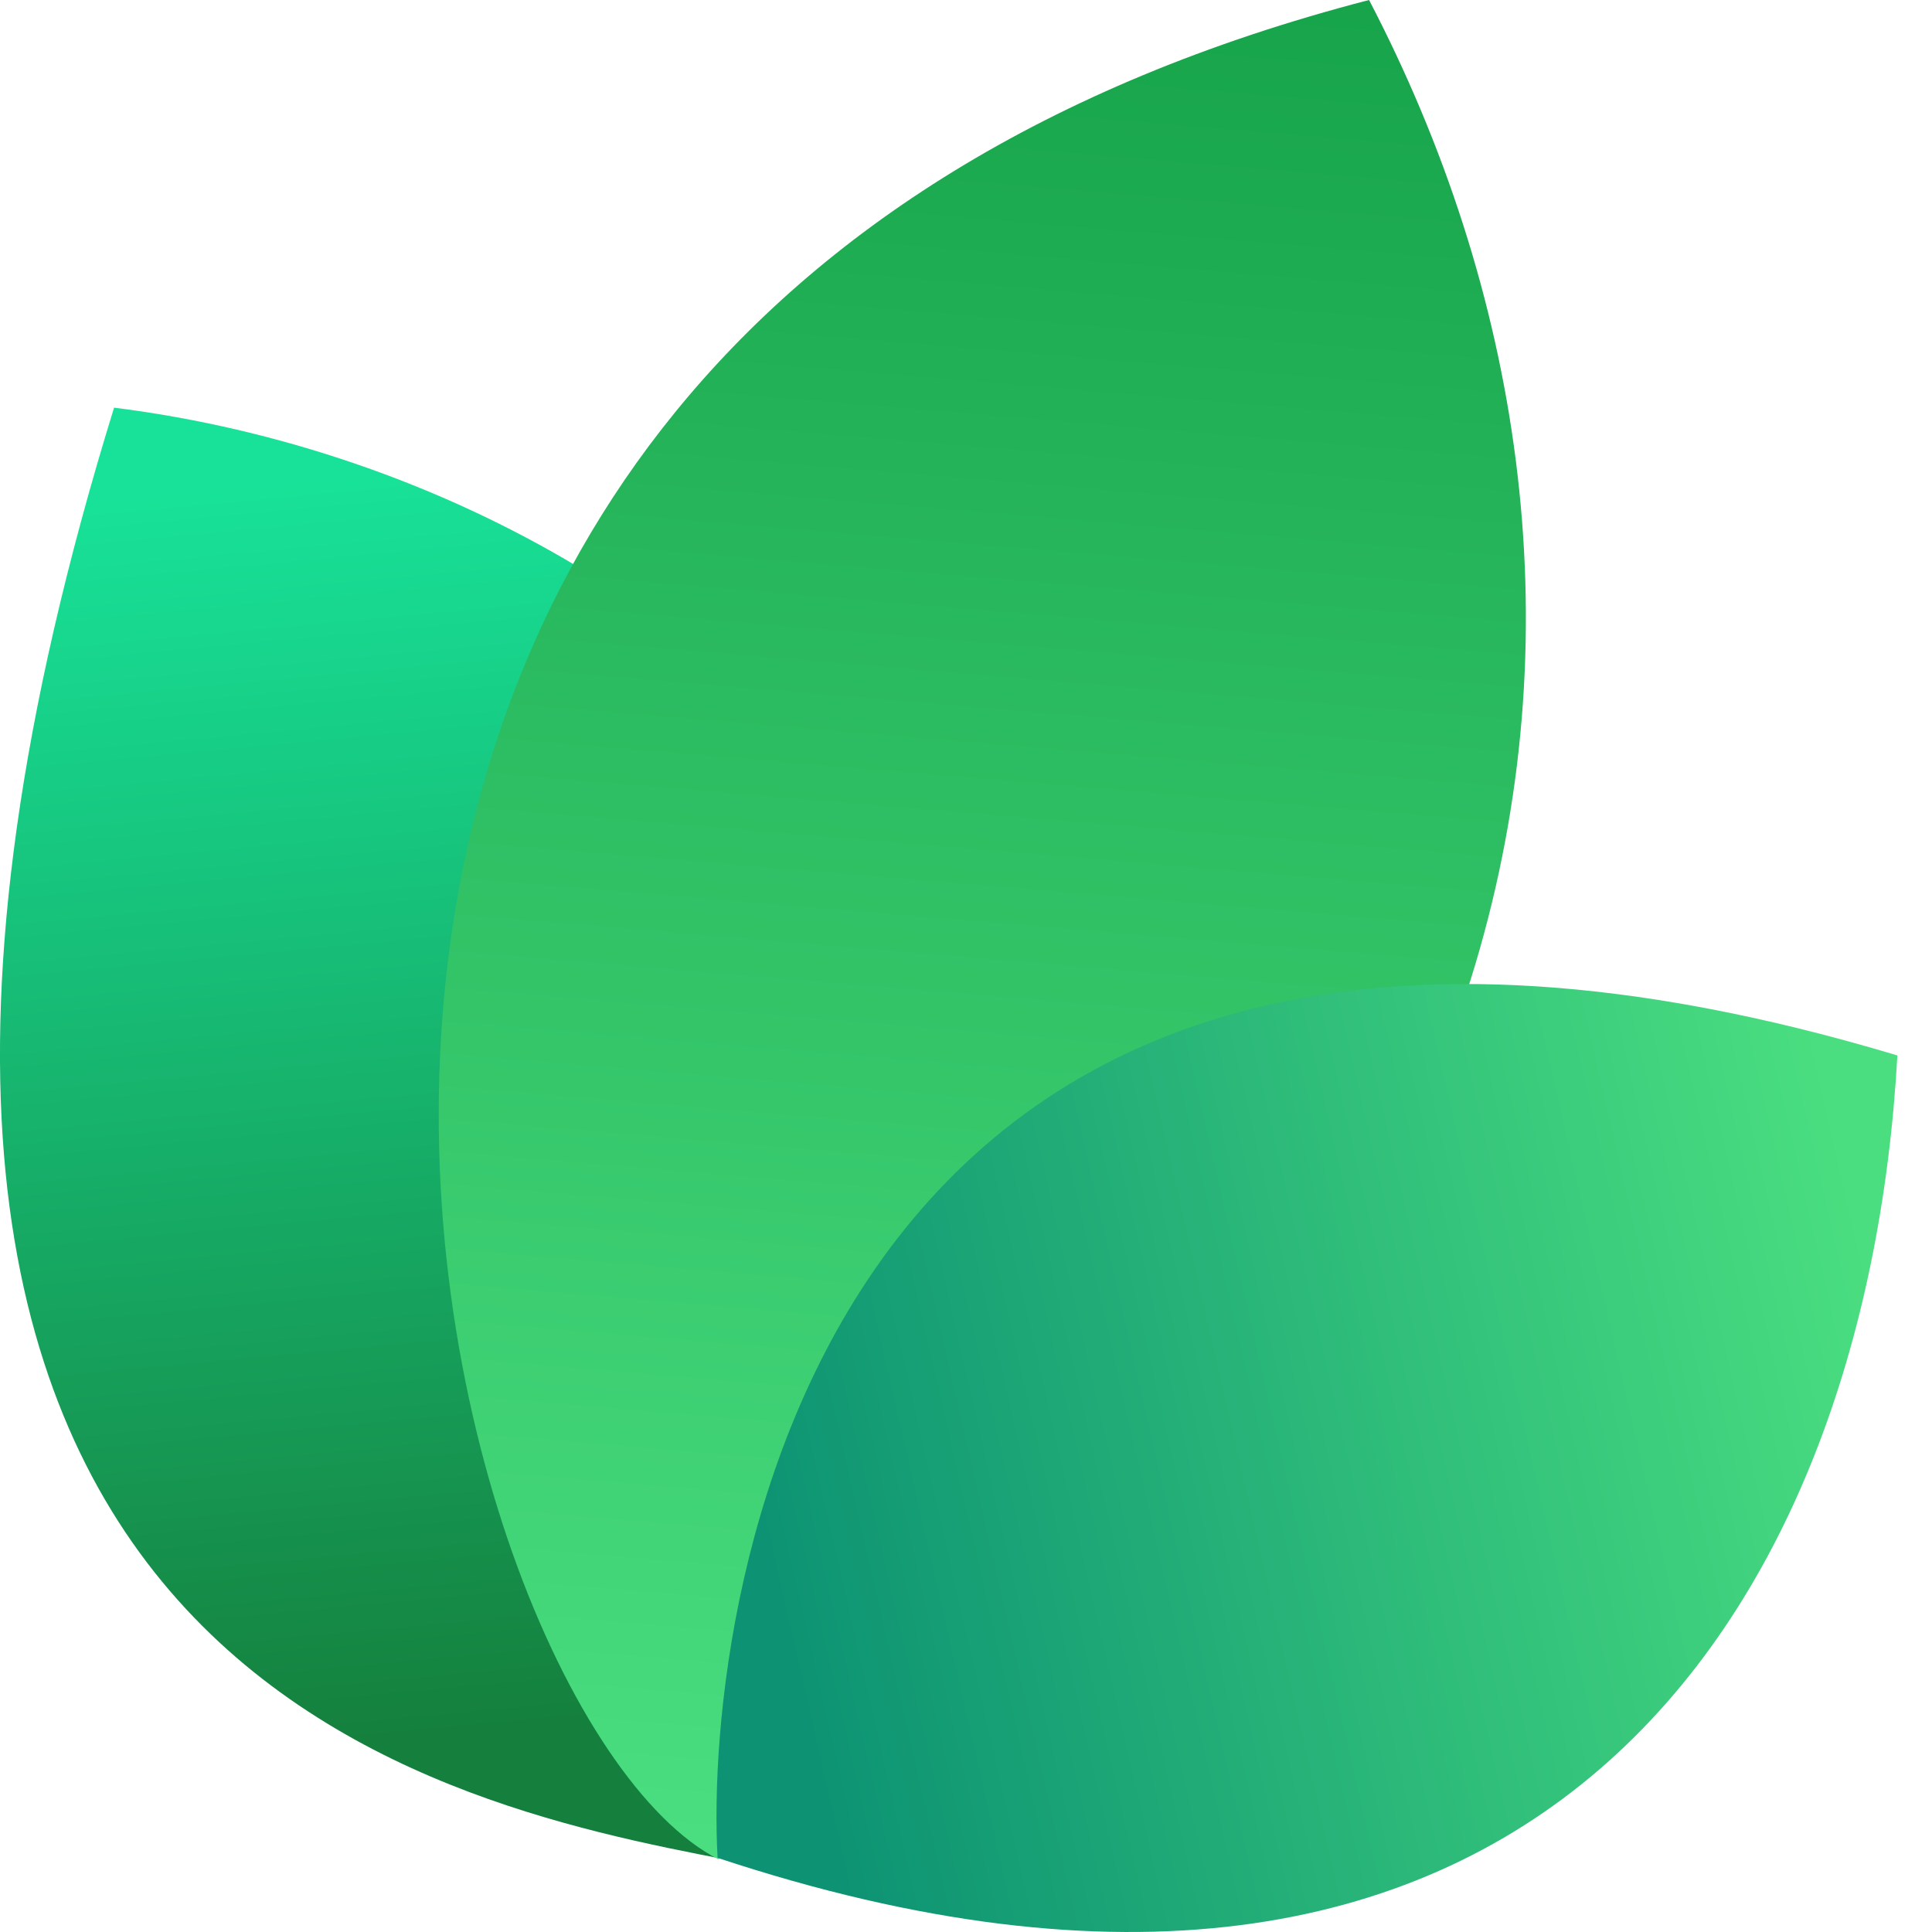
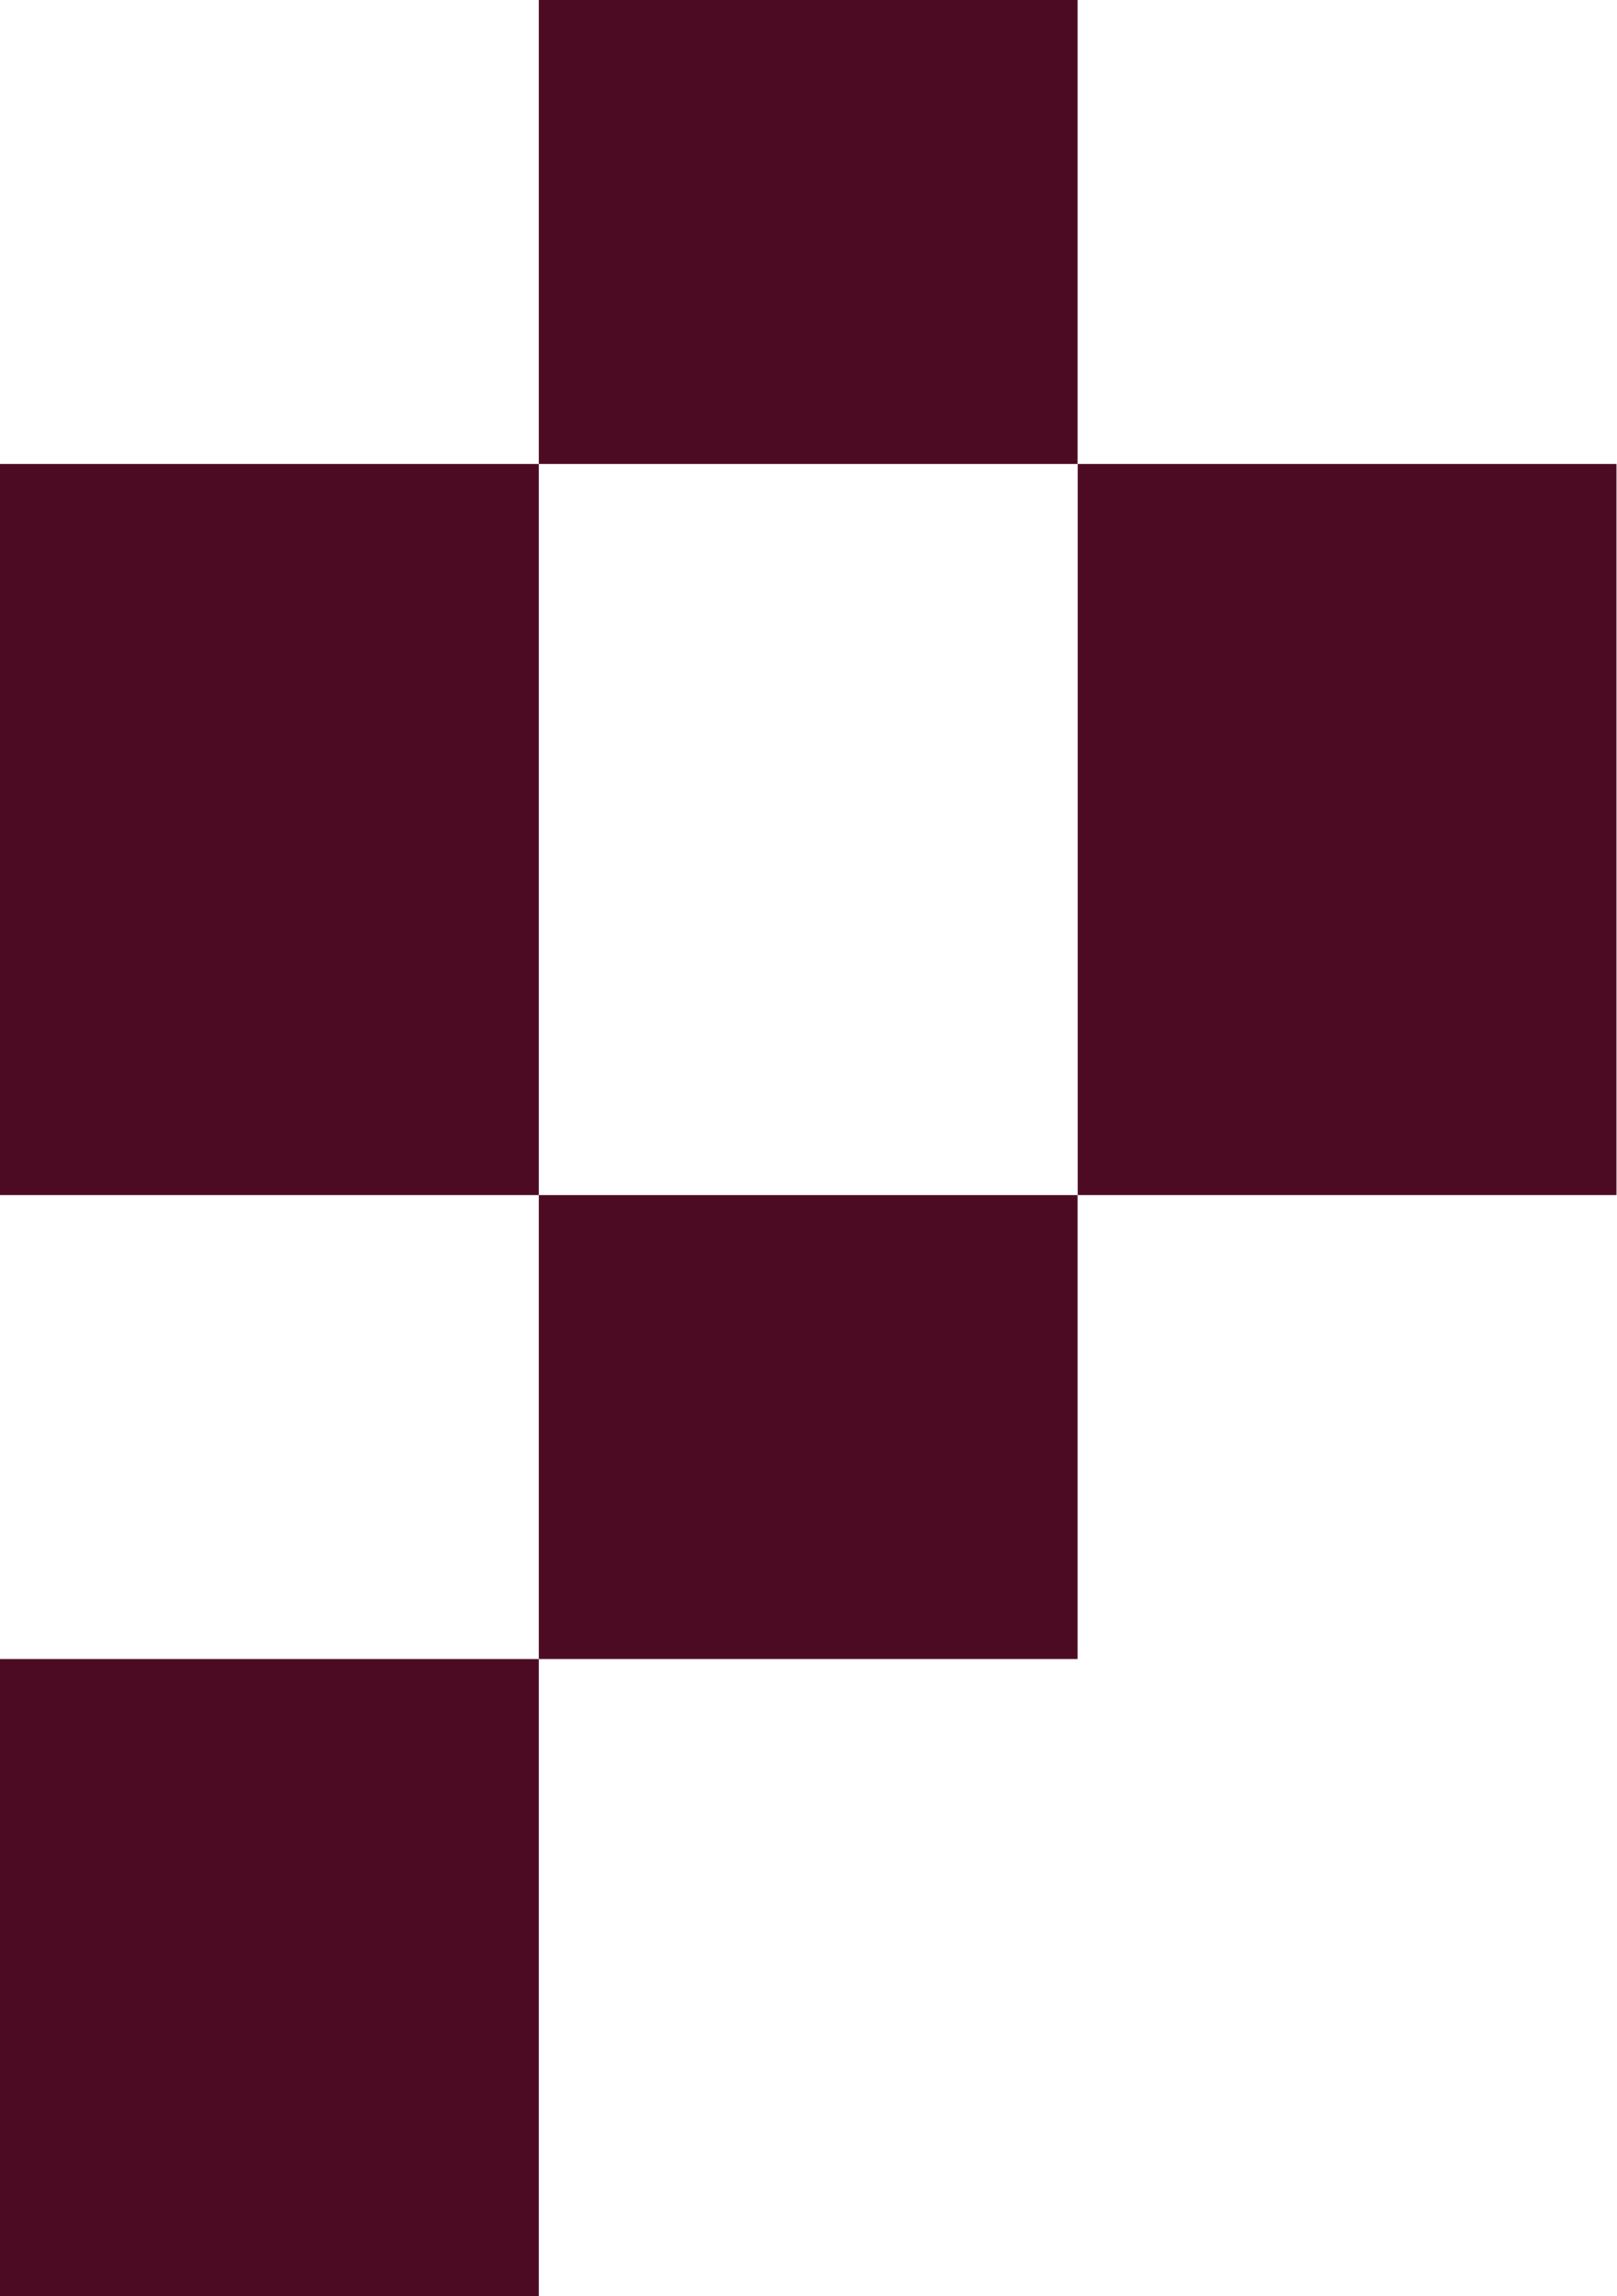
- <svg xmlns="http://www.w3.org/2000/svg" width="24" height="24" viewBox="0 0 24 24" fill="none">
-   <path d="M9.061 23.108C5.268 22.377 -3.391 20.627 1.417 5.064C9.634 6.099 16.973 14.064 9.061 23.108Z" fill="url(#paint0_linear_17557_2021)" />
-   <path d="M8.919 23.094C5.276 21.222 0.784 4.209 17.007 0C20.757 7.193 19.621 16.545 8.919 23.094Z" fill="url(#paint1_linear_17557_2021)" />
-   <path d="M8.914 23.079C8.735 19.882 10.159 9.085 23.57 13.111C23.181 20.123 18.984 26.418 8.914 23.079Z" fill="url(#paint2_linear_17557_2021)" />
+ <svg xmlns="http://www.w3.org/2000/svg" id="Lager_2" viewBox="0 0 157.3 223.38">
  <defs>
-     <linearGradient id="paint0_linear_17557_2021" x1="3.776" y1="5.916" x2="5.232" y2="21.559" gradientUnits="userSpaceOnUse">
-       <stop stop-color="#18E299" />
-       <stop offset="1" stop-color="#15803D" />
-     </linearGradient>
-     <linearGradient id="paint1_linear_17557_2021" x1="12.171" y1="-0.718" x2="10.19" y2="22.983" gradientUnits="userSpaceOnUse">
-       <stop stop-color="#16A34A" />
-       <stop offset="1" stop-color="#4ADE80" />
-     </linearGradient>
-     <linearGradient id="paint2_linear_17557_2021" x1="23.133" y1="15.353" x2="9.338" y2="18.52" gradientUnits="userSpaceOnUse">
-       <stop stop-color="#4ADE80" />
-       <stop offset="1" stop-color="#0D9373" />
-     </linearGradient>
+     <style>.cls-1{fill:#4c0b23;}</style>
  </defs>
+   <g id="Lager_1-2">
+     <rect class="cls-1" x="52.43" width="52.43" height="45.14" />
+     <rect class="cls-1" x="52.43" y="116.27" width="52.43" height="45.14" />
+     <polygon class="cls-1" points="0 161.41 0 223.38 52.43 223.38 52.43 161.41 52.43 161.41 0 161.41" />
+     <rect class="cls-1" y="45.14" width="52.43" height="71.13" />
+     <rect class="cls-1" x="104.87" y="45.14" width="52.43" height="71.13" />
+   </g>
</svg>
